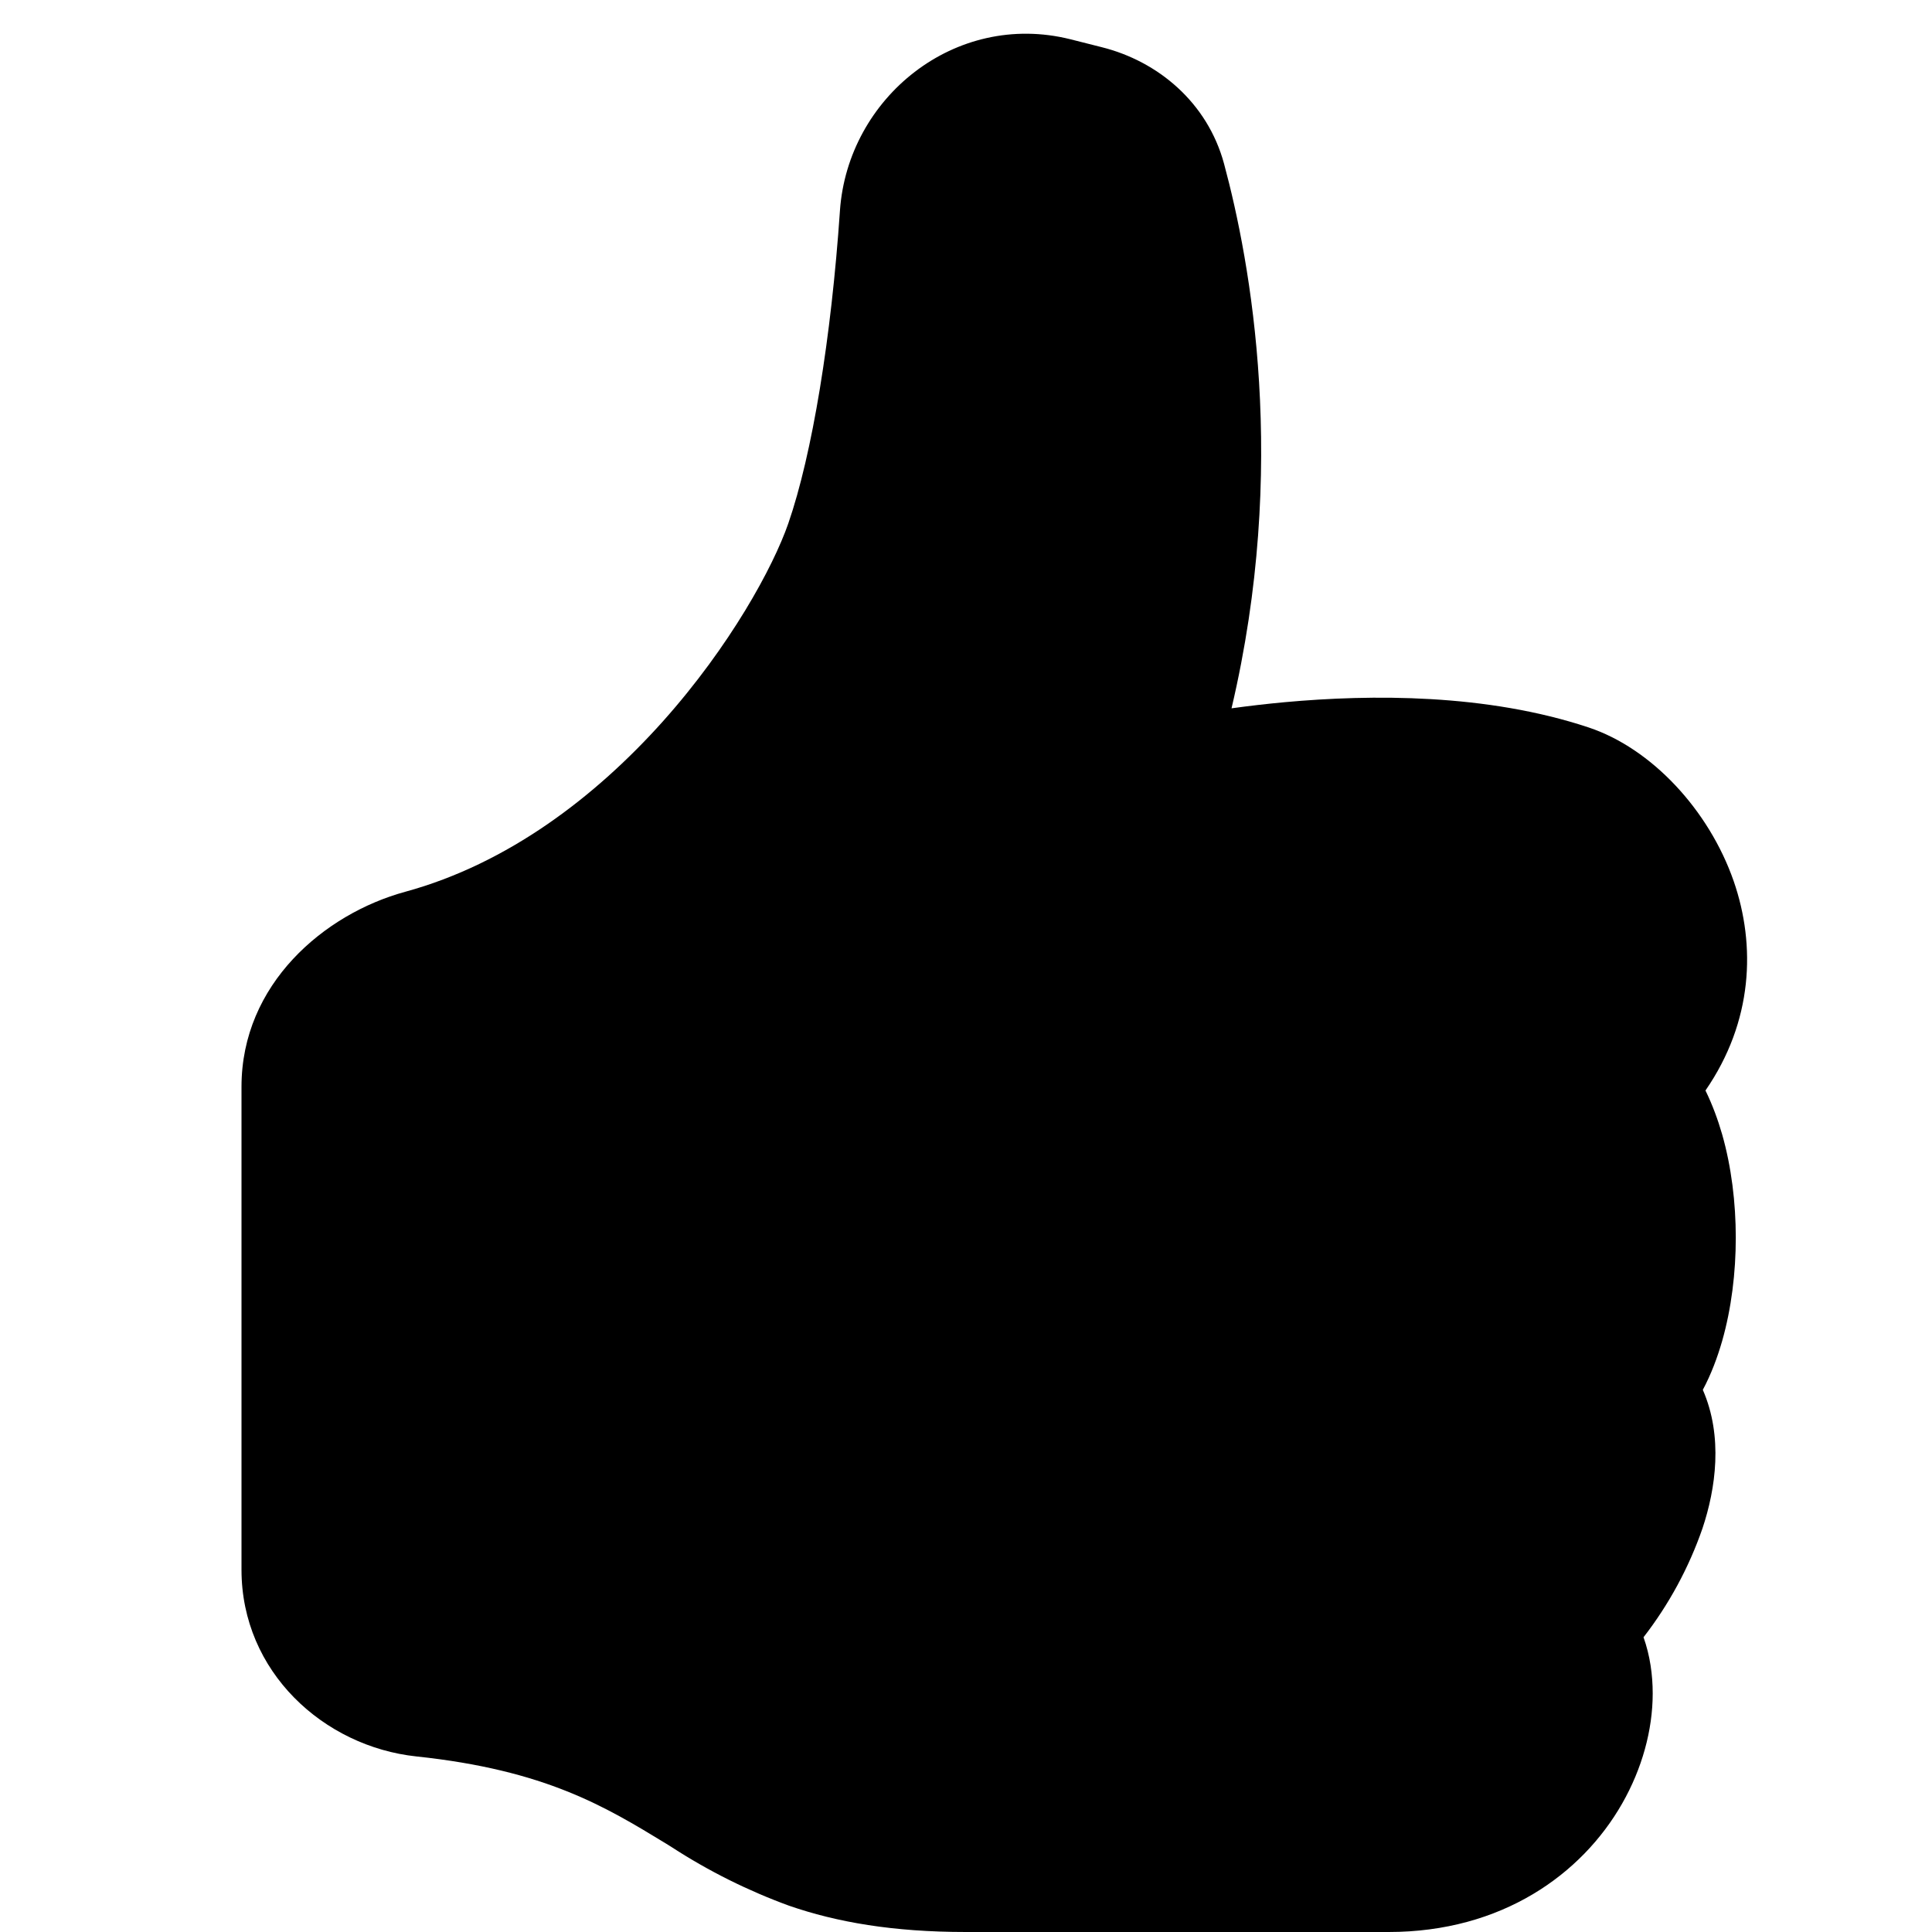
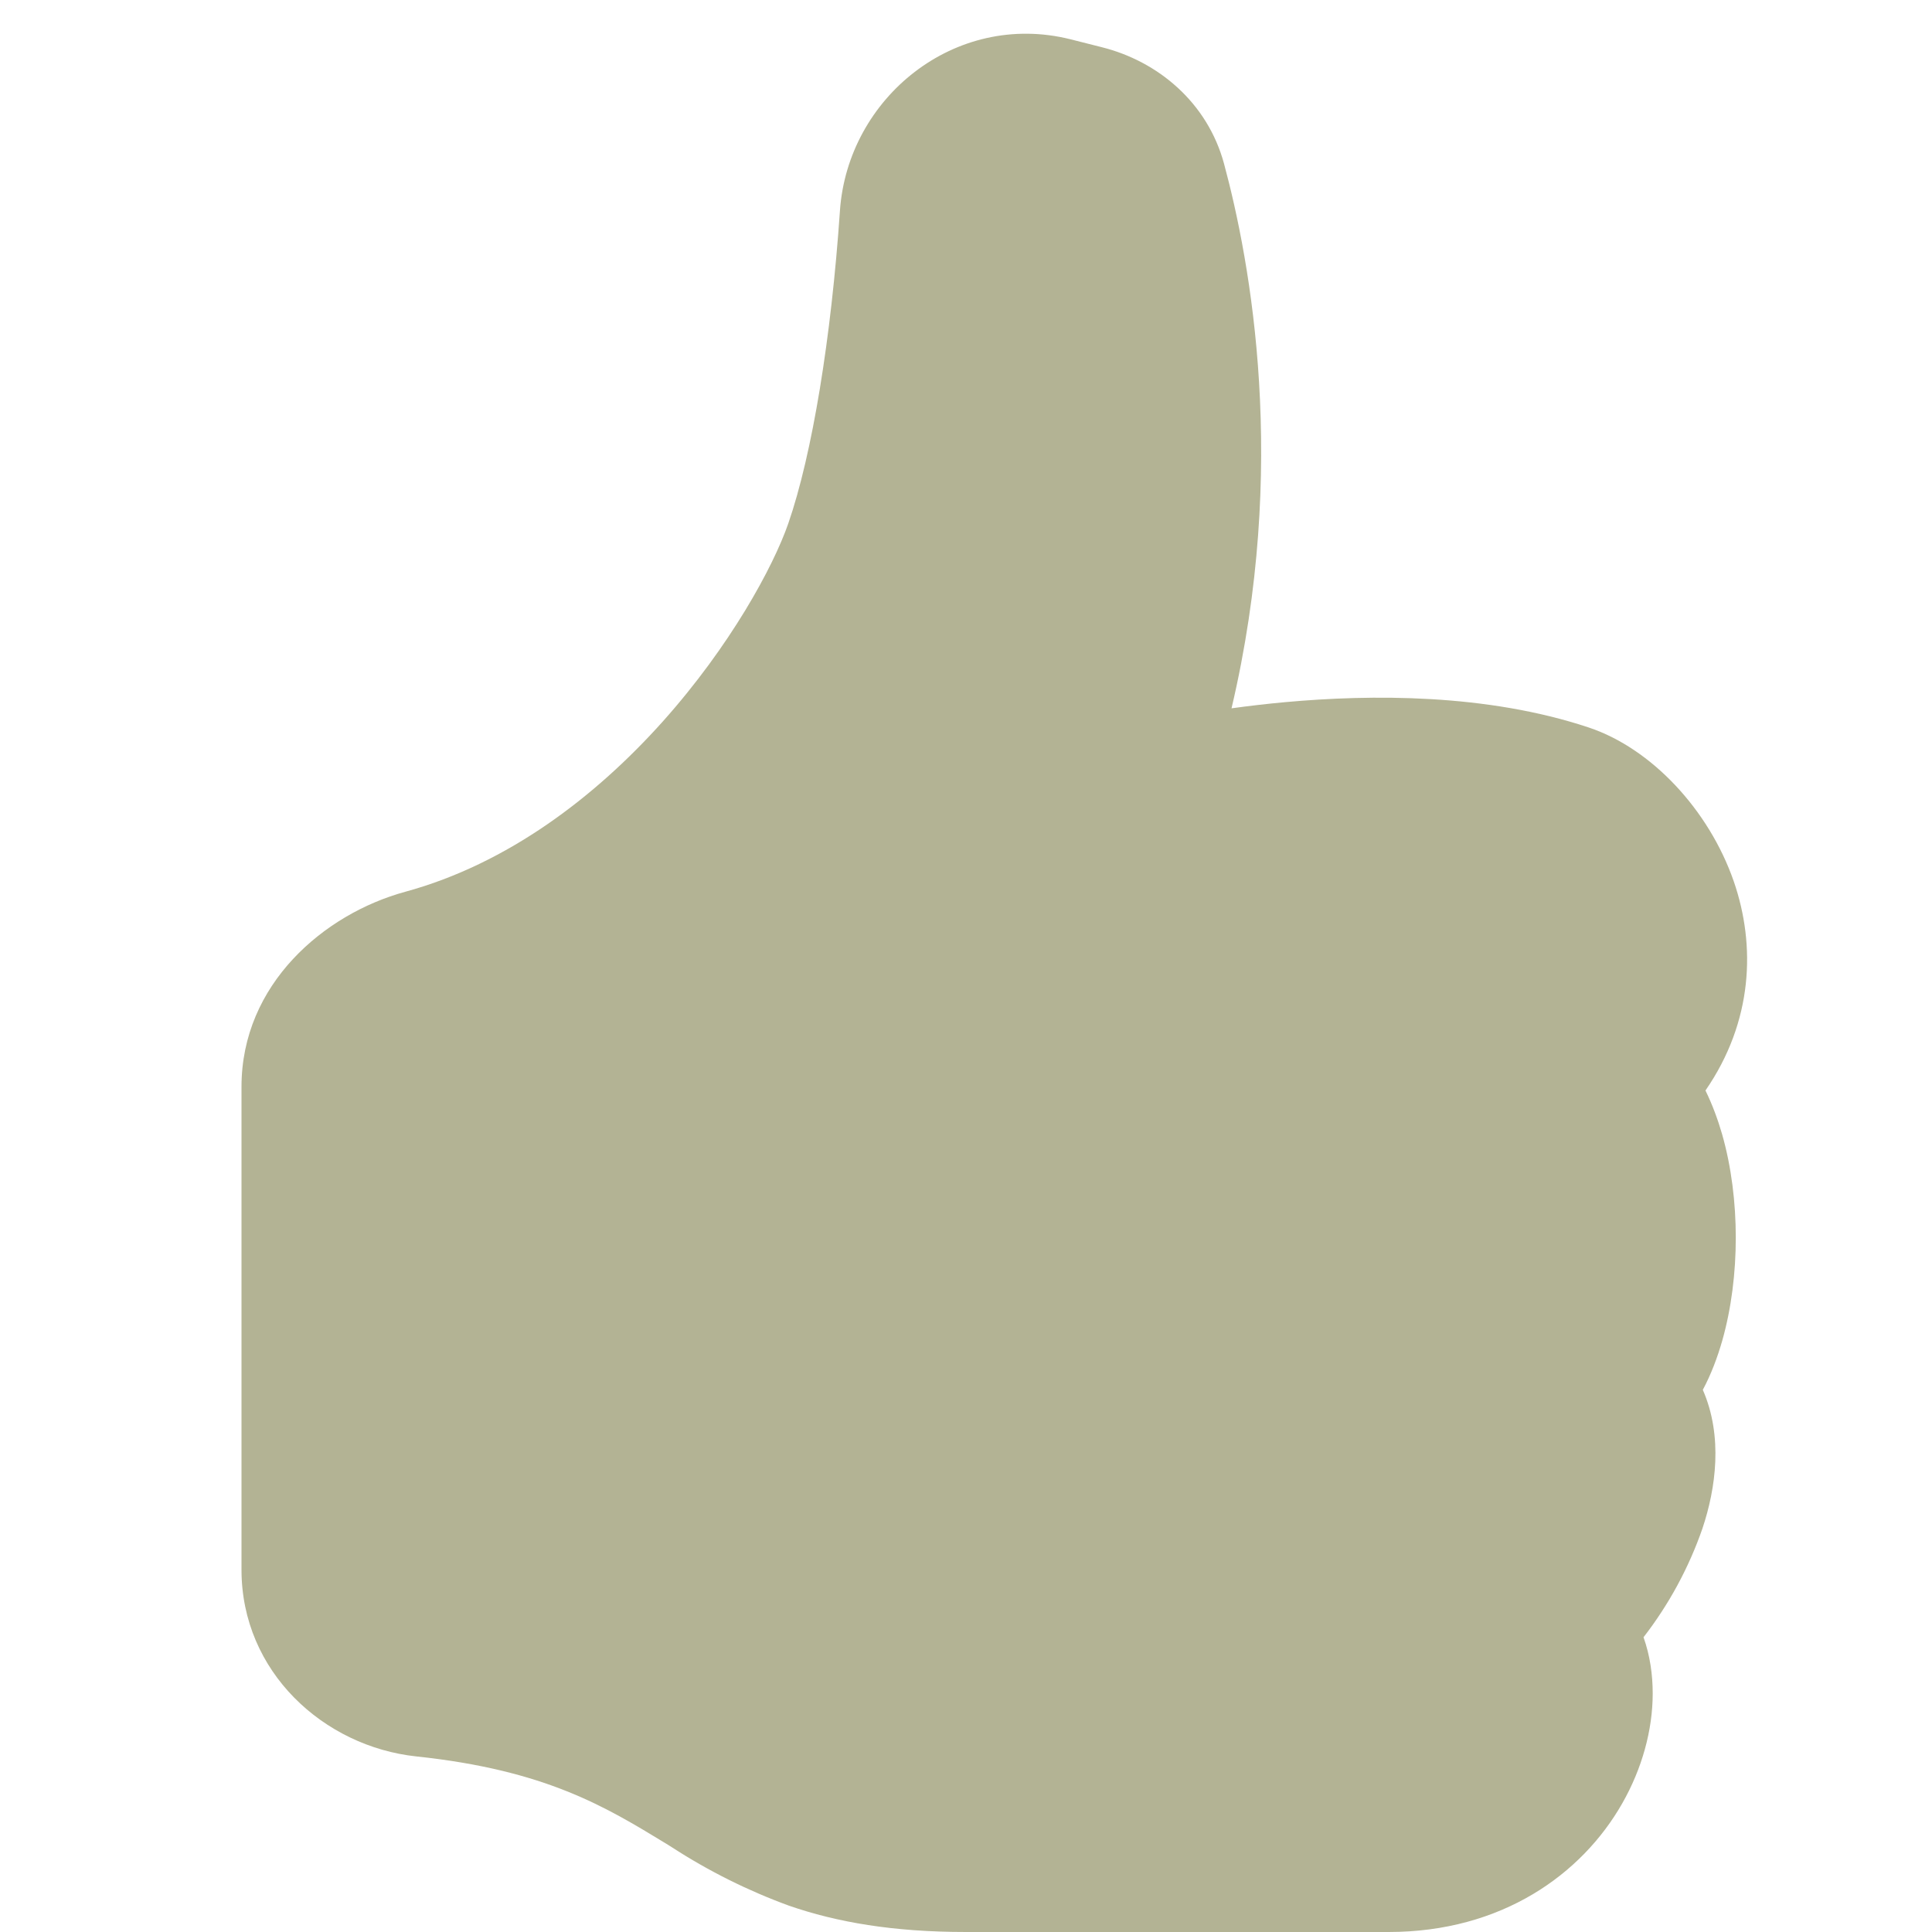
- <svg xmlns="http://www.w3.org/2000/svg" width="16" height="16" fill="currentColor" class="bi bi-hand-thumbs-up-fill" viewBox="0 0 16 16">
+ <svg xmlns="http://www.w3.org/2000/svg" width="16" height="16" fill="#B3B394" class="bi bi-hand-thumbs-up-fill" viewBox="0 0 16 16">
  <path d="M6.956 1.745C7.021.81 7.908.087 8.864.325l.261.066c.463.116.874.456 1.012.965.22.816.533 2.511.062 4.51a9.84 9.84 0 0 1 .443-.051c.713-.065 1.669-.072 2.516.21.518.173.994.681 1.2 1.273.184.532.16 1.162-.234 1.733.058.119.103.242.138.363.077.27.113.567.113.856 0 .289-.036.586-.113.856-.039.135-.09.273-.16.404.169.387.107.819-.003 1.148a3.163 3.163 0 0 1-.488.901c.054.152.076.312.076.465 0 .305-.089.625-.253.912C13.1 15.522 12.437 16 11.5 16H8c-.605 0-1.07-.081-1.466-.218a4.82 4.82 0 0 1-.97-.484l-.048-.03c-.504-.307-.999-.609-2.068-.722C2.682 14.464 2 13.846 2 13V9c0-.85.685-1.432 1.357-1.615.849-.232 1.574-.787 2.132-1.41.56-.627.914-1.28 1.039-1.639.199-.575.356-1.539.428-2.59z" />
</svg>
